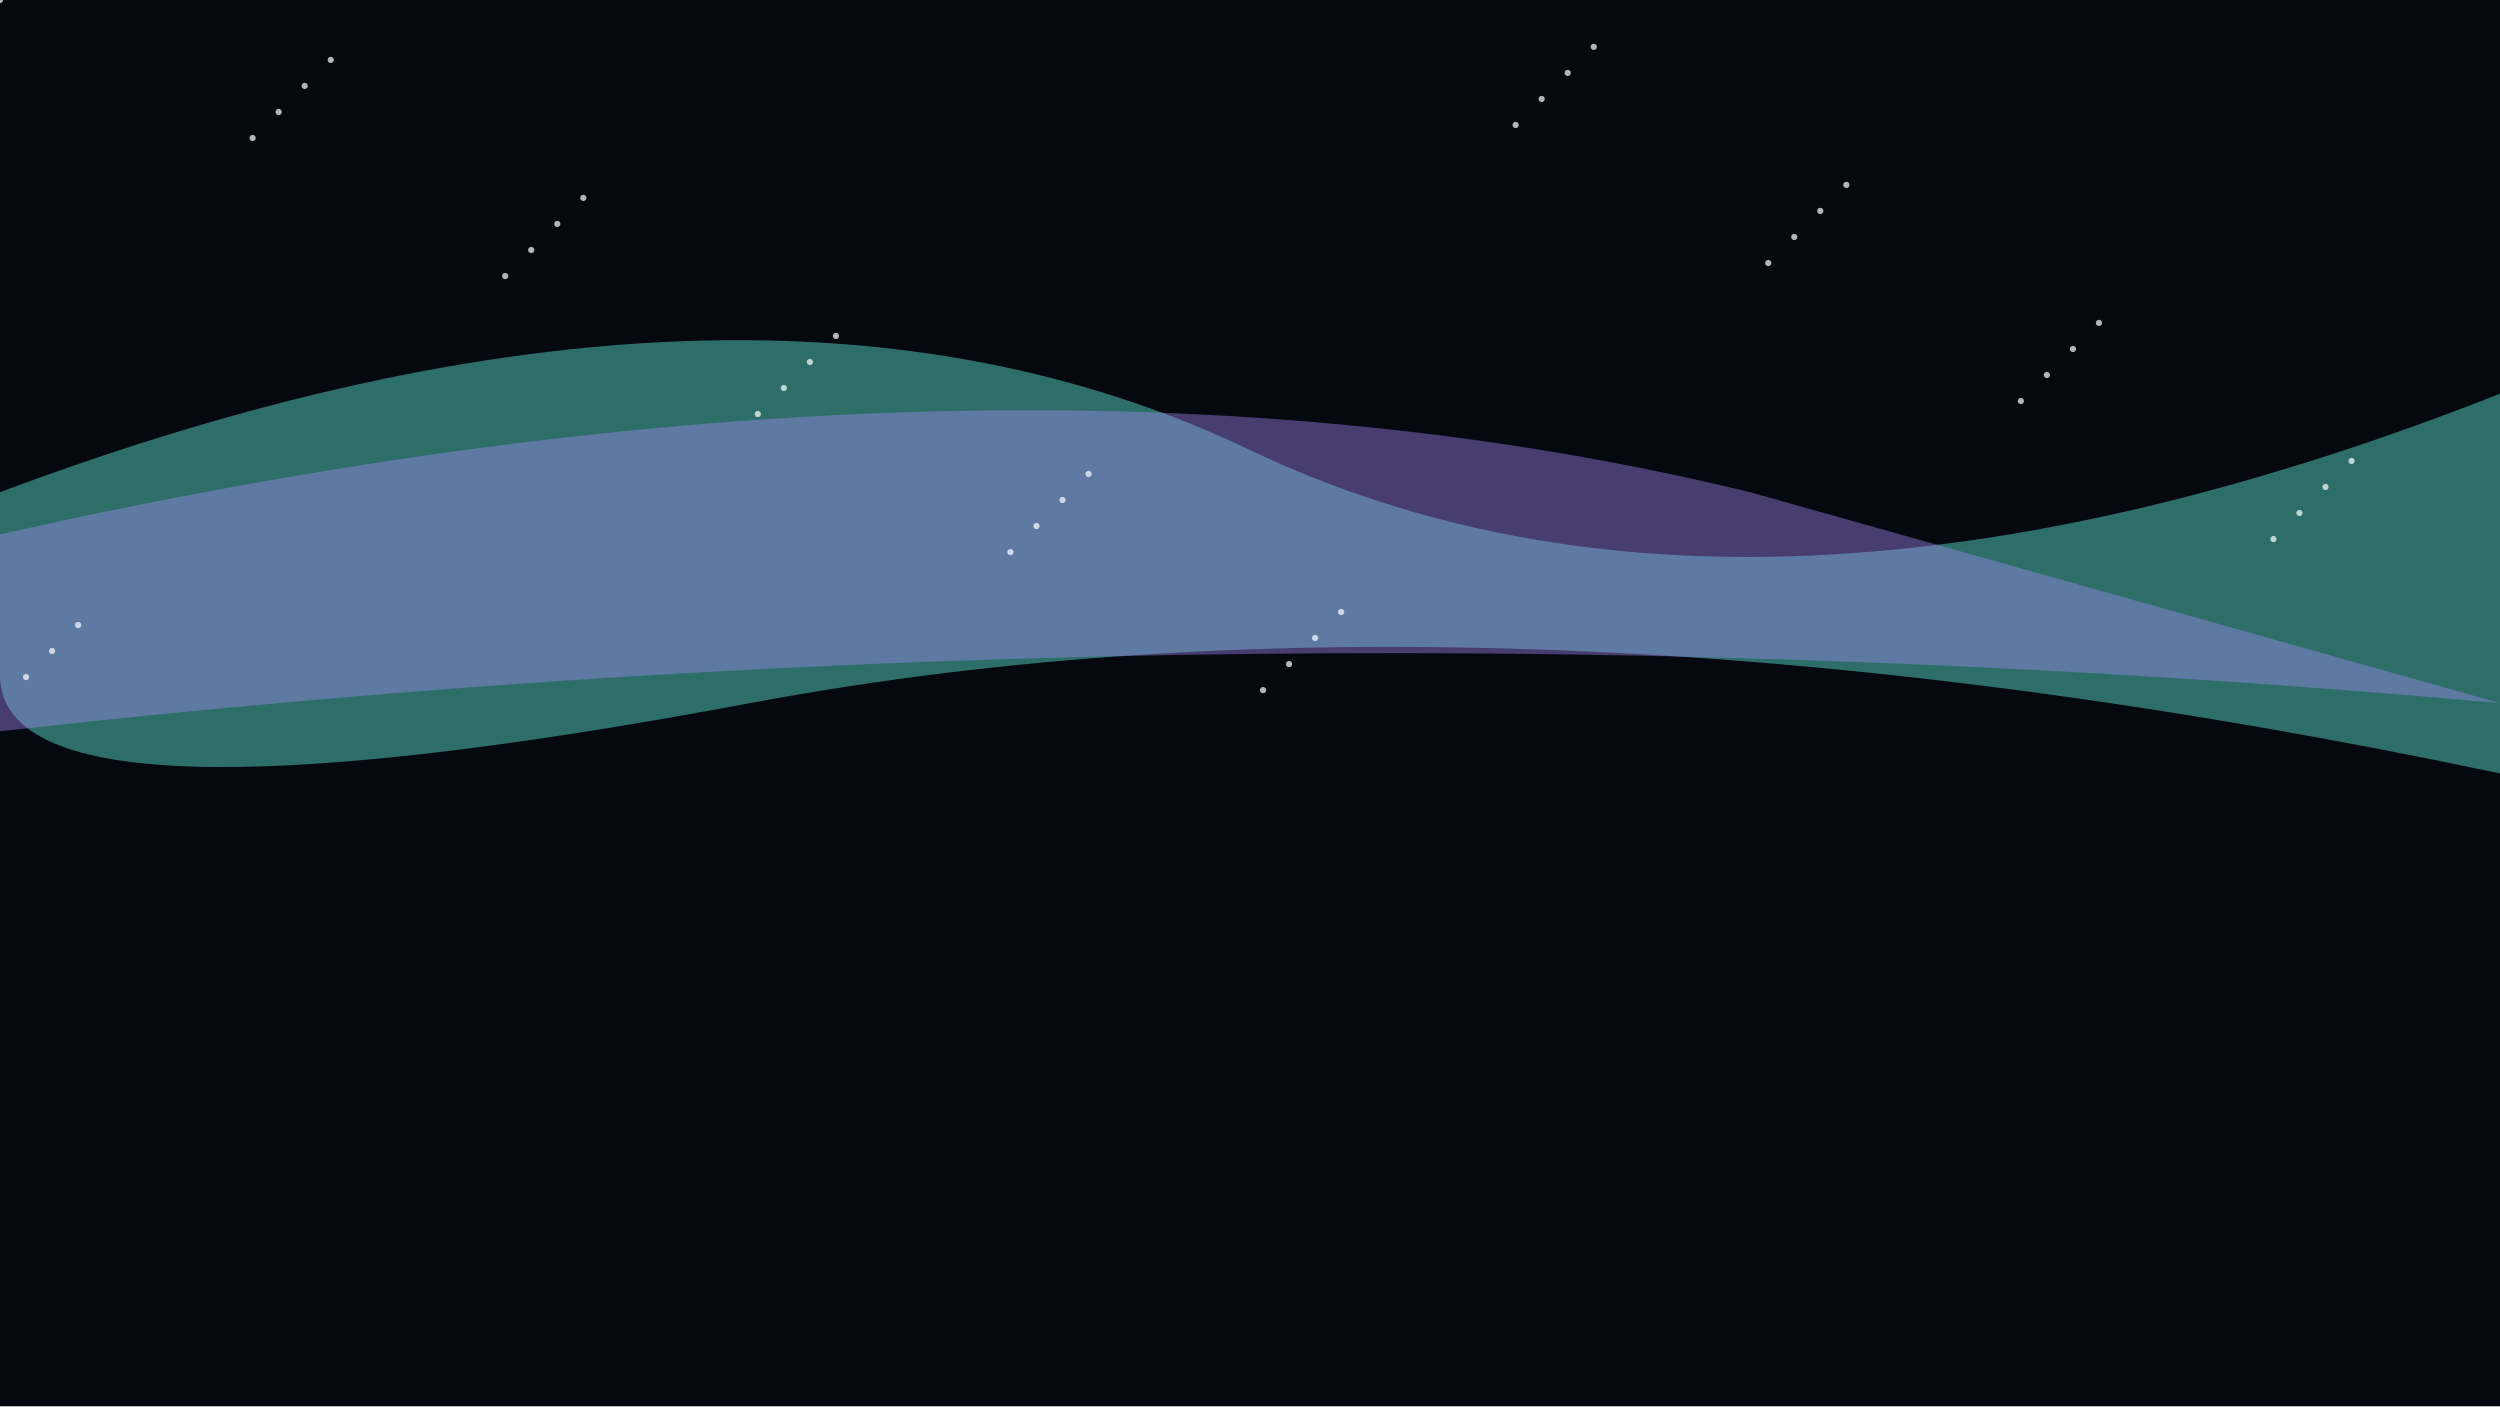
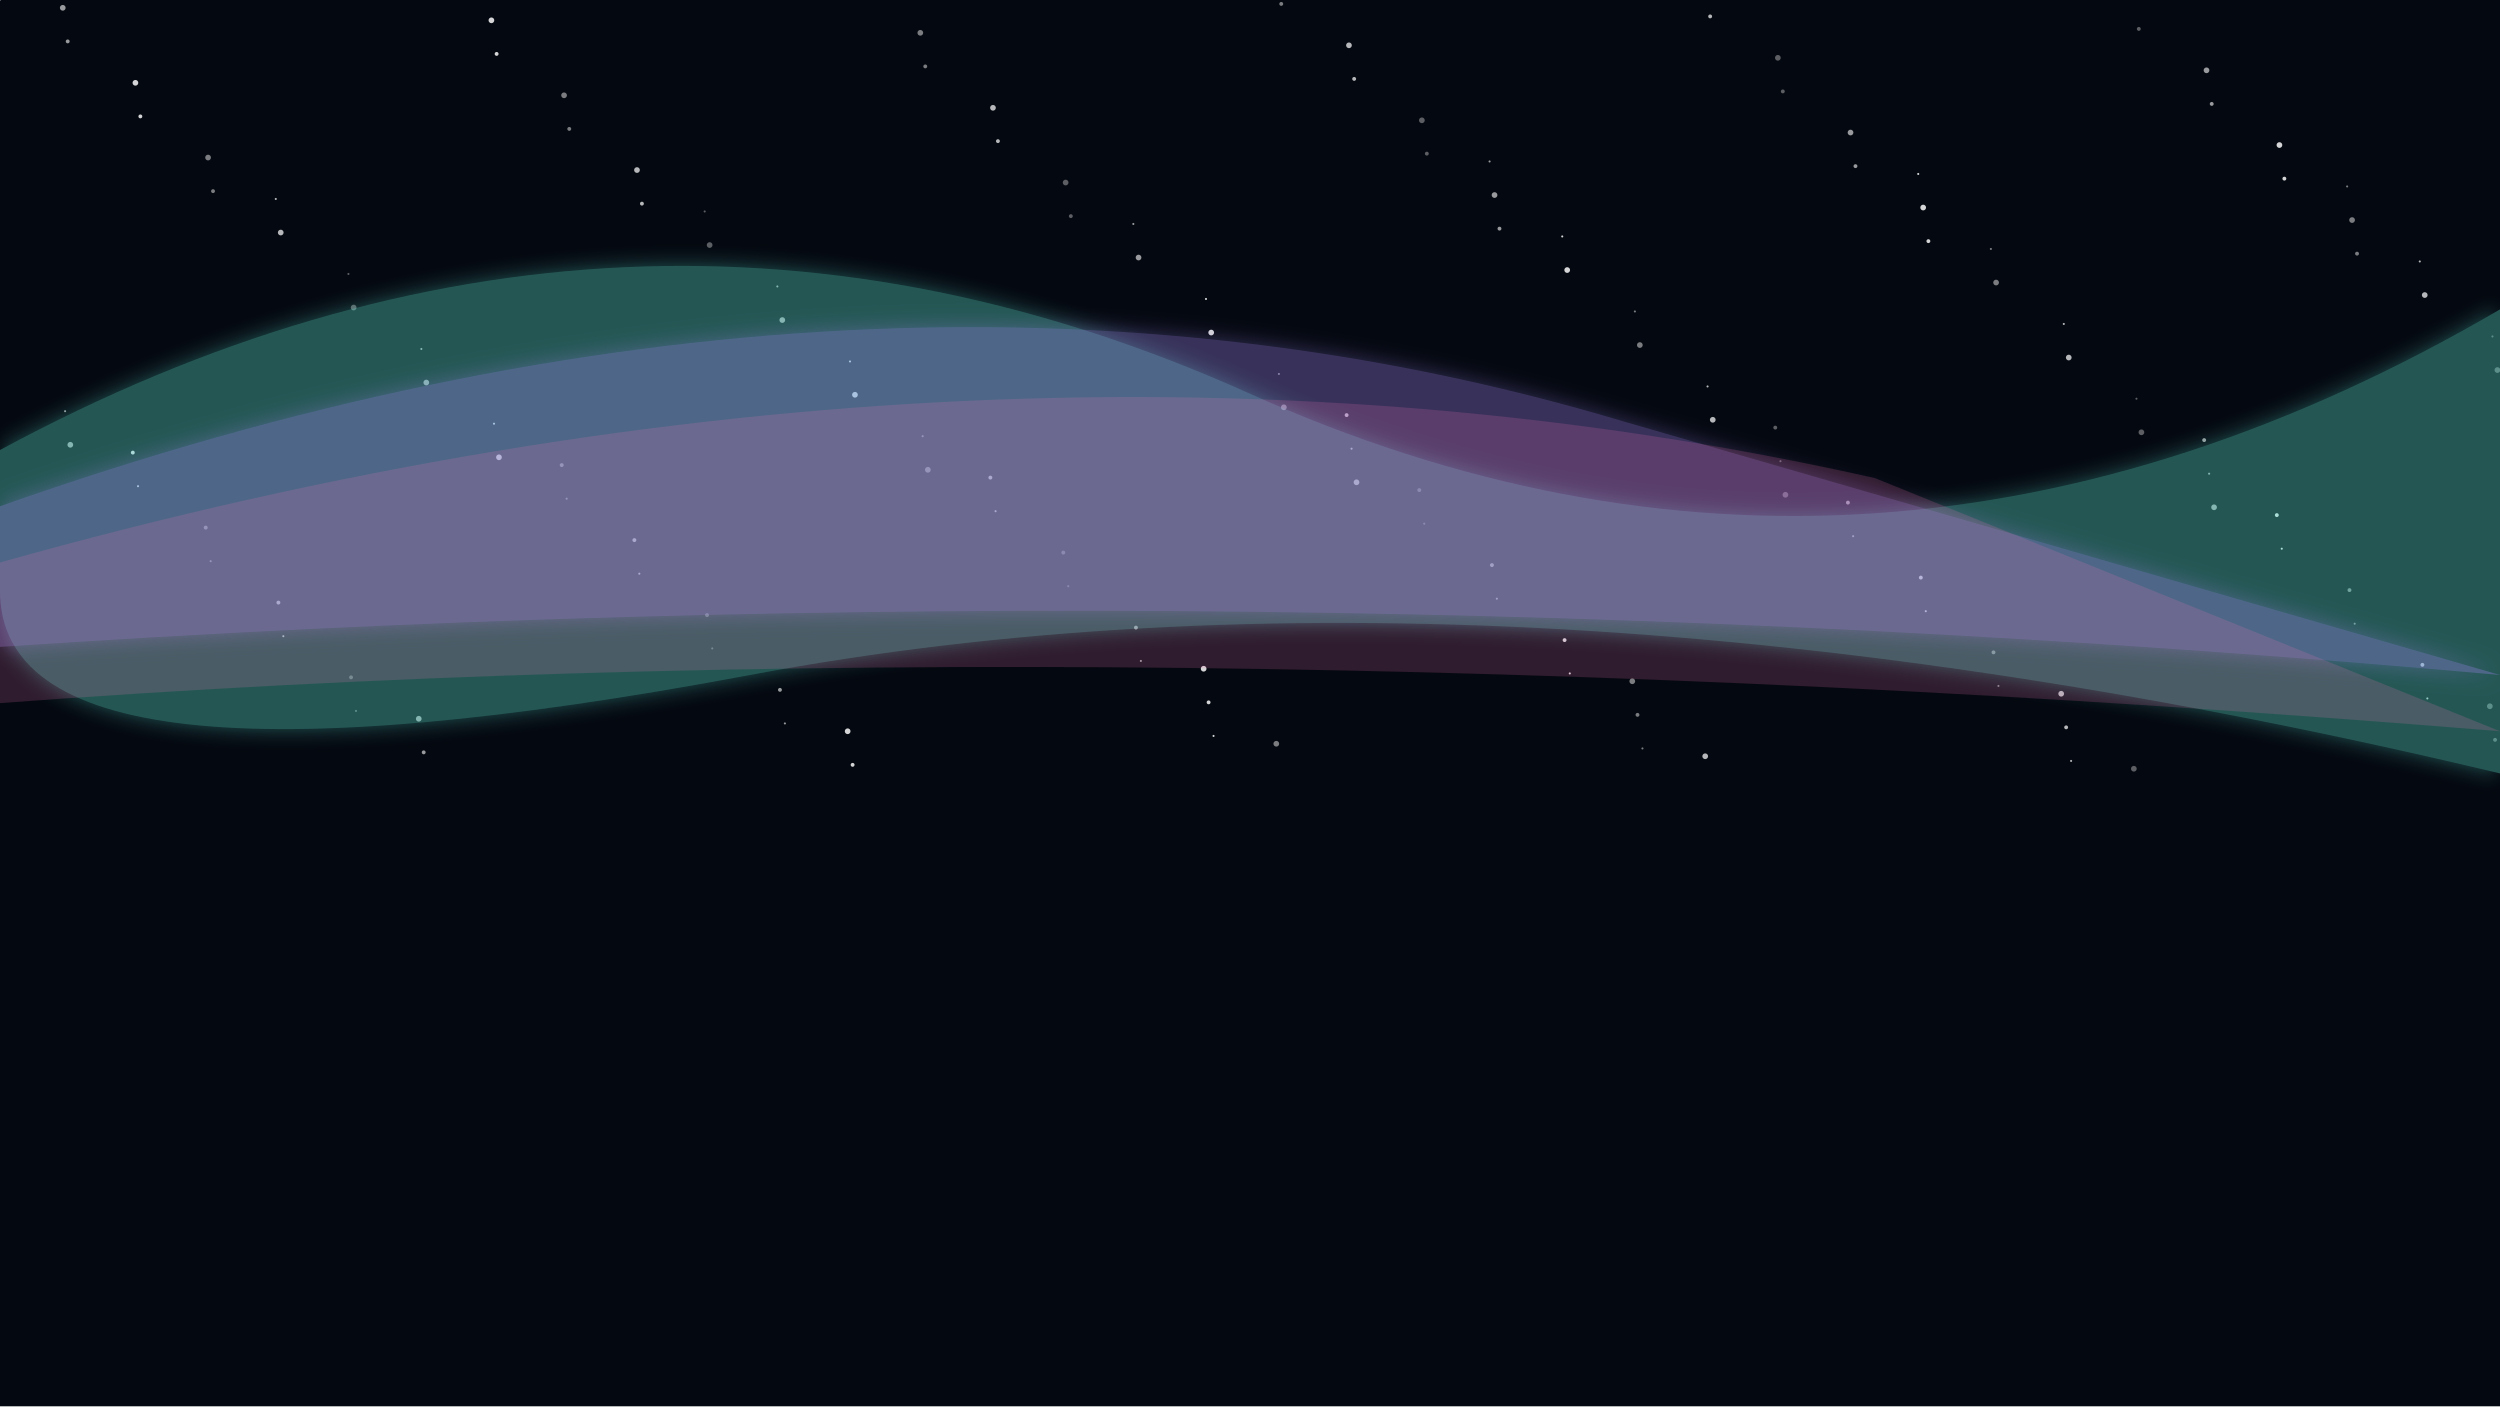
<svg xmlns="http://www.w3.org/2000/svg" viewBox="0 0 960 540" width="960" height="540">
-   <rect width="960" height="540" fill="#060810" />
-   <path d="M0 189 Q288 81 480 172.8 T960 151.2 L960 297 Q576 216 288 270 T0 259.2Z" fill="#5eead4" opacity="0.45" />
-   <path d="M0 205.2 Q384 118.8 672 189 L960 270 Q480 226.8 0 280.8Z" fill="#a78bfa" opacity="0.4" />
-   <circle cx="0" cy="0" r="1.2" fill="#fff" opacity="0.7" />
-   <circle cx="97" cy="53" r="1.2" fill="#fff" opacity="0.7" />
-   <circle cx="194" cy="106" r="1.2" fill="#fff" opacity="0.7" />
-   <circle cx="291" cy="159" r="1.2" fill="#fff" opacity="0.7" />
-   <circle cx="388" cy="212" r="1.2" fill="#fff" opacity="0.7" />
-   <circle cx="485" cy="265" r="1.2" fill="#fff" opacity="0.7" />
-   <circle cx="582" cy="48" r="1.2" fill="#fff" opacity="0.7" />
-   <circle cx="679" cy="101" r="1.2" fill="#fff" opacity="0.7" />
-   <circle cx="776" cy="154" r="1.2" fill="#fff" opacity="0.7" />
-   <circle cx="873" cy="207" r="1.2" fill="#fff" opacity="0.7" />
-   <circle cx="10" cy="260" r="1.2" fill="#fff" opacity="0.7" />
-   <circle cx="107" cy="43" r="1.2" fill="#fff" opacity="0.7" />
-   <circle cx="204" cy="96" r="1.2" fill="#fff" opacity="0.7" />
-   <circle cx="301" cy="149" r="1.2" fill="#fff" opacity="0.7" />
-   <circle cx="398" cy="202" r="1.2" fill="#fff" opacity="0.7" />
-   <circle cx="495" cy="255" r="1.2" fill="#fff" opacity="0.7" />
-   <circle cx="592" cy="38" r="1.2" fill="#fff" opacity="0.7" />
-   <circle cx="689" cy="91" r="1.2" fill="#fff" opacity="0.7" />
-   <circle cx="786" cy="144" r="1.2" fill="#fff" opacity="0.7" />
-   <circle cx="883" cy="197" r="1.2" fill="#fff" opacity="0.7" />
-   <circle cx="20" cy="250" r="1.2" fill="#fff" opacity="0.7" />
-   <circle cx="117" cy="33" r="1.2" fill="#fff" opacity="0.7" />
-   <circle cx="214" cy="86" r="1.2" fill="#fff" opacity="0.7" />
-   <circle cx="311" cy="139" r="1.2" fill="#fff" opacity="0.7" />
-   <circle cx="408" cy="192" r="1.2" fill="#fff" opacity="0.7" />
-   <circle cx="505" cy="245" r="1.2" fill="#fff" opacity="0.7" />
-   <circle cx="602" cy="28" r="1.2" fill="#fff" opacity="0.7" />
-   <circle cx="699" cy="81" r="1.2" fill="#fff" opacity="0.7" />
-   <circle cx="796" cy="134" r="1.2" fill="#fff" opacity="0.7" />
-   <circle cx="893" cy="187" r="1.2" fill="#fff" opacity="0.7" />
-   <circle cx="30" cy="240" r="1.2" fill="#fff" opacity="0.7" />
-   <circle cx="127" cy="23" r="1.2" fill="#fff" opacity="0.7" />
-   <circle cx="224" cy="76" r="1.2" fill="#fff" opacity="0.7" />
-   <circle cx="321" cy="129" r="1.2" fill="#fff" opacity="0.7" />
-   <circle cx="418" cy="182" r="1.2" fill="#fff" opacity="0.7" />
-   <circle cx="515" cy="235" r="1.2" fill="#fff" opacity="0.7" />
-   <circle cx="612" cy="18" r="1.2" fill="#fff" opacity="0.7" />
-   <circle cx="709" cy="71" r="1.2" fill="#fff" opacity="0.7" />
-   <circle cx="806" cy="124" r="1.2" fill="#fff" opacity="0.7" />
-   <circle cx="903" cy="177" r="1.2" fill="#fff" opacity="0.7" />
+   <defs>
+     <linearGradient id="skyTop" x1="0" y1="0" x2="0" y2="1">
+       <stop offset="0%" stop-color="#1a1048" />
+       <stop offset="35%" stop-color="#3d2878" />
+       <stop offset="68%" stop-color="#284868" />
+       <stop offset="100%" stop-color="#0c1420" />
+     </linearGradient>
+     <linearGradient id="skyDay" x1="0" y1="0" x2="0" y2="1">
+       <stop offset="0%" stop-color="#7ec8ff" />
+       <stop offset="45%" stop-color="#a8d8f8" />
+       <stop offset="78%" stop-color="#e8c878" />
+       <stop offset="100%" stop-color="#88b868" />
+     </linearGradient>
+     <linearGradient id="skySunset" x1="0" y1="0" x2="0" y2="1">
+       <stop offset="0%" stop-color="#ff6b4a" />
+       <stop offset="28%" stop-color="#d84888" />
+       <stop offset="55%" stop-color="#683878" />
+       <stop offset="100%" stop-color="#120818" />
+     </linearGradient>
+     <linearGradient id="haze" x1="0" y1="0.4" x2="0" y2="1">
+       <stop offset="0%" stop-color="#fff" stop-opacity="0" />
+       <stop offset="100%" stop-color="#c8d8f0" stop-opacity="0.22" />
+     </linearGradient>
+     <filter id="softGlow" x="-40%" y="-40%" width="180%" height="180%">
+       <feGaussianBlur stdDeviation="4" result="b" />
+       <feMerge>
+         <feMergeNode in="b" />
+         <feMergeNode in="SourceGraphic" />
+       </feMerge>
+     </filter>
+     <filter id="neonGlow" x="-60%" y="-60%" width="220%" height="220%">
+       <feGaussianBlur stdDeviation="6" result="b" />
+       <feMerge>
+         <feMergeNode in="b" />
+         <feMergeNode in="b" />
+         <feMergeNode in="SourceGraphic" />
+       </feMerge>
+     </filter>
+     <filter id="paintSoft" x="-2%" y="-2%" width="104%" height="104%">
+       <feGaussianBlur stdDeviation="0.6" />
+     </filter>
+     <radialGradient id="sunDisc" cx="0.5" cy="0.5" r="0.5">
+       <stop offset="0%" stop-color="#fff8e8" />
+       <stop offset="55%" stop-color="#ffd080" />
+       <stop offset="100%" stop-color="#ff904000" />
+     </radialGradient>
+     <radialGradient id="moonGlow" cx="0.5" cy="0.5" r="0.5">
+       <stop offset="0%" stop-color="#fffef8" />
+       <stop offset="40%" stop-color="#e8e0f0" />
+       <stop offset="100%" stop-color="#e8e0f000" />
+     </radialGradient>
+   </defs>
+   <rect width="960" height="540" fill="#040810" />
+   <circle cx="0.0" cy="0.0" r="0.4" fill="#fff" opacity="0.35" />
+   <circle cx="905.1" cy="97.4" r="0.75" fill="#fff" opacity="0.47" />
+   <circle cx="850.2" cy="194.8" r="1.1" fill="#fff" opacity="0.59" />
+   <circle cx="795.3" cy="292.2" r="0.4" fill="#fff" opacity="0.71" />
+   <circle cx="740.5" cy="92.6" r="0.75" fill="#fff" opacity="0.83" />
+   <circle cx="685.6" cy="190.0" r="1.1" fill="#fff" opacity="0.35" />
+   <circle cx="630.7" cy="287.4" r="0.4" fill="#fff" opacity="0.47" />
+   <circle cx="575.8" cy="87.8" r="0.75" fill="#fff" opacity="0.59" />
+   <circle cx="520.9" cy="185.2" r="1.1" fill="#fff" opacity="0.71" />
+   <circle cx="466.0" cy="282.6" r="0.4" fill="#fff" opacity="0.83" />
+   <circle cx="411.2" cy="83.0" r="0.75" fill="#fff" opacity="0.35" />
+   <circle cx="356.3" cy="180.4" r="1.1" fill="#fff" opacity="0.47" />
+   <circle cx="301.4" cy="277.8" r="0.4" fill="#fff" opacity="0.59" />
+   <circle cx="246.5" cy="78.2" r="0.75" fill="#fff" opacity="0.71" />
+   <circle cx="191.6" cy="175.6" r="1.1" fill="#fff" opacity="0.83" />
+   <circle cx="136.7" cy="273.0" r="0.4" fill="#fff" opacity="0.35" />
+   <circle cx="81.8" cy="73.4" r="0.75" fill="#fff" opacity="0.47" />
+   <circle cx="27.0" cy="170.8" r="1.1" fill="#fff" opacity="0.59" />
+   <circle cx="932.1" cy="268.2" r="0.4" fill="#fff" opacity="0.71" />
+   <circle cx="877.2" cy="68.6" r="0.75" fill="#fff" opacity="0.83" />
+   <circle cx="822.3" cy="166.0" r="1.1" fill="#fff" opacity="0.35" />
+   <circle cx="767.4" cy="263.4" r="0.4" fill="#fff" opacity="0.47" />
+   <circle cx="712.5" cy="63.8" r="0.75" fill="#fff" opacity="0.59" />
+   <circle cx="657.7" cy="161.2" r="1.1" fill="#fff" opacity="0.71" />
+   <circle cx="602.8" cy="258.6" r="0.4" fill="#fff" opacity="0.83" />
+   <circle cx="547.9" cy="59.0" r="0.75" fill="#fff" opacity="0.35" />
+   <circle cx="493.0" cy="156.4" r="1.1" fill="#fff" opacity="0.47" />
+   <circle cx="438.1" cy="253.8" r="0.4" fill="#fff" opacity="0.59" />
+   <circle cx="383.2" cy="54.2" r="0.75" fill="#fff" opacity="0.71" />
+   <circle cx="328.3" cy="151.6" r="1.1" fill="#fff" opacity="0.83" />
+   <circle cx="273.5" cy="249.0" r="0.4" fill="#fff" opacity="0.35" />
+   <circle cx="218.6" cy="49.5" r="0.75" fill="#fff" opacity="0.47" />
+   <circle cx="163.7" cy="146.9" r="1.1" fill="#fff" opacity="0.59" />
+   <circle cx="108.8" cy="244.3" r="0.4" fill="#fff" opacity="0.71" />
+   <circle cx="53.9" cy="44.7" r="0.75" fill="#fff" opacity="0.83" />
+   <circle cx="959.0" cy="142.1" r="1.1" fill="#fff" opacity="0.35" />
+   <circle cx="904.2" cy="239.5" r="0.4" fill="#fff" opacity="0.47" />
+   <circle cx="849.3" cy="39.9" r="0.75" fill="#fff" opacity="0.59" />
+   <circle cx="794.4" cy="137.3" r="1.1" fill="#fff" opacity="0.71" />
+   <circle cx="739.5" cy="234.7" r="0.4" fill="#fff" opacity="0.83" />
+   <circle cx="684.6" cy="35.1" r="0.75" fill="#fff" opacity="0.35" />
+   <circle cx="629.7" cy="132.5" r="1.1" fill="#fff" opacity="0.47" />
+   <circle cx="574.8" cy="229.9" r="0.4" fill="#fff" opacity="0.59" />
+   <circle cx="520.0" cy="30.3" r="0.75" fill="#fff" opacity="0.71" />
+   <circle cx="465.1" cy="127.7" r="1.1" fill="#fff" opacity="0.83" />
+   <circle cx="410.2" cy="225.1" r="0.4" fill="#fff" opacity="0.35" />
+   <circle cx="355.3" cy="25.5" r="0.75" fill="#fff" opacity="0.47" />
+   <circle cx="300.4" cy="122.9" r="1.1" fill="#fff" opacity="0.59" />
+   <circle cx="245.5" cy="220.3" r="0.4" fill="#fff" opacity="0.71" />
+   <circle cx="190.7" cy="20.7" r="0.75" fill="#fff" opacity="0.83" />
+   <circle cx="135.8" cy="118.1" r="1.1" fill="#fff" opacity="0.35" />
+   <circle cx="80.9" cy="215.5" r="0.4" fill="#fff" opacity="0.47" />
+   <circle cx="26.0" cy="15.9" r="0.75" fill="#fff" opacity="0.59" />
+   <circle cx="931.1" cy="113.3" r="1.1" fill="#fff" opacity="0.71" />
+   <circle cx="876.2" cy="210.7" r="0.4" fill="#fff" opacity="0.83" />
+   <circle cx="821.3" cy="11.1" r="0.75" fill="#fff" opacity="0.35" />
+   <circle cx="766.5" cy="108.5" r="1.1" fill="#fff" opacity="0.47" />
+   <circle cx="711.6" cy="205.9" r="0.4" fill="#fff" opacity="0.59" />
+   <circle cx="656.7" cy="6.3" r="0.75" fill="#fff" opacity="0.71" />
+   <circle cx="601.8" cy="103.7" r="1.1" fill="#fff" opacity="0.83" />
+   <circle cx="546.9" cy="201.1" r="0.4" fill="#fff" opacity="0.35" />
+   <circle cx="492.0" cy="1.5" r="0.75" fill="#fff" opacity="0.47" />
+   <circle cx="437.2" cy="98.9" r="1.1" fill="#fff" opacity="0.59" />
+   <circle cx="382.3" cy="196.3" r="0.4" fill="#fff" opacity="0.71" />
+   <circle cx="327.4" cy="293.7" r="0.75" fill="#fff" opacity="0.83" />
+   <circle cx="272.5" cy="94.1" r="1.1" fill="#fff" opacity="0.35" />
+   <circle cx="217.6" cy="191.5" r="0.4" fill="#fff" opacity="0.47" />
+   <circle cx="162.7" cy="288.9" r="0.75" fill="#fff" opacity="0.59" />
+   <circle cx="107.8" cy="89.3" r="1.1" fill="#fff" opacity="0.71" />
+   <circle cx="53.0" cy="186.7" r="0.4" fill="#fff" opacity="0.83" />
+   <circle cx="958.1" cy="284.1" r="0.75" fill="#fff" opacity="0.35" />
+   <circle cx="903.2" cy="84.5" r="1.1" fill="#fff" opacity="0.47" />
+   <circle cx="848.3" cy="181.9" r="0.4" fill="#fff" opacity="0.59" />
+   <circle cx="793.4" cy="279.3" r="0.75" fill="#fff" opacity="0.71" />
+   <circle cx="738.5" cy="79.7" r="1.1" fill="#fff" opacity="0.83" />
+   <circle cx="683.7" cy="177.1" r="0.4" fill="#fff" opacity="0.35" />
+   <circle cx="628.8" cy="274.5" r="0.75" fill="#fff" opacity="0.47" />
+   <circle cx="573.9" cy="74.9" r="1.1" fill="#fff" opacity="0.59" />
+   <circle cx="519.0" cy="172.3" r="0.4" fill="#fff" opacity="0.71" />
+   <circle cx="464.1" cy="269.7" r="0.75" fill="#fff" opacity="0.83" />
+   <circle cx="409.2" cy="70.1" r="1.1" fill="#fff" opacity="0.35" />
+   <circle cx="354.3" cy="167.5" r="0.4" fill="#fff" opacity="0.47" />
+   <circle cx="299.5" cy="264.9" r="0.75" fill="#fff" opacity="0.59" />
+   <circle cx="244.6" cy="65.3" r="1.1" fill="#fff" opacity="0.71" />
+   <circle cx="189.7" cy="162.7" r="0.4" fill="#fff" opacity="0.83" />
+   <circle cx="134.8" cy="260.1" r="0.75" fill="#fff" opacity="0.35" />
+   <circle cx="79.9" cy="60.5" r="1.1" fill="#fff" opacity="0.47" />
+   <circle cx="25.0" cy="157.9" r="0.4" fill="#fff" opacity="0.59" />
+   <circle cx="930.2" cy="255.3" r="0.75" fill="#fff" opacity="0.71" />
+   <circle cx="875.3" cy="55.7" r="1.1" fill="#fff" opacity="0.83" />
+   <circle cx="820.4" cy="153.1" r="0.4" fill="#fff" opacity="0.35" />
+   <circle cx="765.5" cy="250.5" r="0.75" fill="#fff" opacity="0.47" />
+   <circle cx="710.6" cy="50.9" r="1.1" fill="#fff" opacity="0.59" />
+   <circle cx="655.7" cy="148.4" r="0.4" fill="#fff" opacity="0.71" />
+   <circle cx="600.8" cy="245.8" r="0.75" fill="#fff" opacity="0.83" />
+   <circle cx="546.0" cy="46.2" r="1.1" fill="#fff" opacity="0.35" />
+   <circle cx="491.1" cy="143.6" r="0.4" fill="#fff" opacity="0.47" />
+   <circle cx="436.2" cy="241.0" r="0.75" fill="#fff" opacity="0.59" />
+   <circle cx="381.3" cy="41.4" r="1.1" fill="#fff" opacity="0.71" />
+   <circle cx="326.4" cy="138.8" r="0.4" fill="#fff" opacity="0.83" />
+   <circle cx="271.5" cy="236.2" r="0.75" fill="#fff" opacity="0.35" />
+   <circle cx="216.6" cy="36.6" r="1.1" fill="#fff" opacity="0.47" />
+   <circle cx="161.8" cy="134.0" r="0.4" fill="#fff" opacity="0.59" />
+   <circle cx="106.9" cy="231.4" r="0.75" fill="#fff" opacity="0.71" />
+   <circle cx="52.0" cy="31.8" r="1.1" fill="#fff" opacity="0.83" />
+   <circle cx="957.1" cy="129.2" r="0.4" fill="#fff" opacity="0.35" />
+   <circle cx="902.2" cy="226.6" r="0.75" fill="#fff" opacity="0.47" />
+   <circle cx="847.3" cy="27.0" r="1.1" fill="#fff" opacity="0.59" />
+   <circle cx="792.5" cy="124.4" r="0.4" fill="#fff" opacity="0.71" />
+   <circle cx="737.6" cy="221.8" r="0.75" fill="#fff" opacity="0.83" />
+   <circle cx="682.7" cy="22.2" r="1.1" fill="#fff" opacity="0.35" />
+   <circle cx="627.8" cy="119.6" r="0.4" fill="#fff" opacity="0.47" />
+   <circle cx="572.9" cy="217.0" r="0.75" fill="#fff" opacity="0.59" />
+   <circle cx="518.0" cy="17.4" r="1.1" fill="#fff" opacity="0.71" />
+   <circle cx="463.1" cy="114.8" r="0.4" fill="#fff" opacity="0.83" />
+   <circle cx="408.3" cy="212.2" r="0.75" fill="#fff" opacity="0.35" />
+   <circle cx="353.4" cy="12.6" r="1.1" fill="#fff" opacity="0.47" />
+   <circle cx="298.5" cy="110.0" r="0.4" fill="#fff" opacity="0.59" />
+   <circle cx="243.6" cy="207.4" r="0.75" fill="#fff" opacity="0.71" />
+   <circle cx="188.7" cy="7.8" r="1.1" fill="#fff" opacity="0.83" />
+   <circle cx="133.8" cy="105.2" r="0.4" fill="#fff" opacity="0.35" />
+   <circle cx="79.0" cy="202.6" r="0.75" fill="#fff" opacity="0.47" />
+   <circle cx="24.1" cy="3.0" r="1.1" fill="#fff" opacity="0.59" />
+   <circle cx="929.2" cy="100.4" r="0.4" fill="#fff" opacity="0.71" />
+   <circle cx="874.3" cy="197.8" r="0.75" fill="#fff" opacity="0.83" />
+   <circle cx="819.4" cy="295.2" r="1.1" fill="#fff" opacity="0.35" />
+   <circle cx="764.5" cy="95.6" r="0.4" fill="#fff" opacity="0.47" />
+   <circle cx="709.6" cy="193.0" r="0.75" fill="#fff" opacity="0.59" />
+   <circle cx="654.8" cy="290.4" r="1.1" fill="#fff" opacity="0.71" />
+   <circle cx="599.9" cy="90.8" r="0.4" fill="#fff" opacity="0.83" />
+   <circle cx="545.0" cy="188.2" r="0.75" fill="#fff" opacity="0.35" />
+   <circle cx="490.1" cy="285.6" r="1.1" fill="#fff" opacity="0.47" />
+   <circle cx="435.2" cy="86.0" r="0.4" fill="#fff" opacity="0.59" />
+   <circle cx="380.3" cy="183.4" r="0.75" fill="#fff" opacity="0.71" />
+   <circle cx="325.5" cy="280.8" r="1.1" fill="#fff" opacity="0.83" />
+   <circle cx="270.6" cy="81.2" r="0.4" fill="#fff" opacity="0.35" />
+   <circle cx="215.7" cy="178.6" r="0.75" fill="#fff" opacity="0.47" />
+   <circle cx="160.8" cy="276.0" r="1.1" fill="#fff" opacity="0.59" />
+   <circle cx="105.9" cy="76.4" r="0.4" fill="#fff" opacity="0.71" />
+   <circle cx="51.0" cy="173.8" r="0.75" fill="#fff" opacity="0.83" />
+   <circle cx="956.1" cy="271.2" r="1.1" fill="#fff" opacity="0.35" />
+   <circle cx="901.3" cy="71.6" r="0.4" fill="#fff" opacity="0.47" />
+   <circle cx="846.4" cy="169.0" r="0.75" fill="#fff" opacity="0.59" />
+   <circle cx="791.5" cy="266.4" r="1.1" fill="#fff" opacity="0.71" />
+   <circle cx="736.6" cy="66.8" r="0.4" fill="#fff" opacity="0.83" />
+   <circle cx="681.7" cy="164.2" r="0.75" fill="#fff" opacity="0.35" />
+   <circle cx="626.8" cy="261.6" r="1.1" fill="#fff" opacity="0.47" />
+   <circle cx="572.0" cy="62.0" r="0.4" fill="#fff" opacity="0.59" />
+   <circle cx="517.1" cy="159.4" r="0.75" fill="#fff" opacity="0.71" />
+   <circle cx="462.2" cy="256.8" r="1.1" fill="#fff" opacity="0.83" />
+   <path d="M0 172.8 Q240 43.2 480 151.2 T960 118.8 L960 297 Q576 205.2 288 259.2 T0 226.8Z" fill="#5eead4" opacity="0.35" filter="url(#softGlow)" />
+   <path d="M0 194.4 Q336 75.6 624 162 L960 259.2 Q480 216 0 248.4Z" fill="#a78bfa" opacity="0.32" filter="url(#softGlow)" />
+   <path d="M0 216 Q384 108 720 183.6 L960 280.8 Q432 237.6 0 270Z" fill="#f472b6" opacity="0.18" />
</svg>
